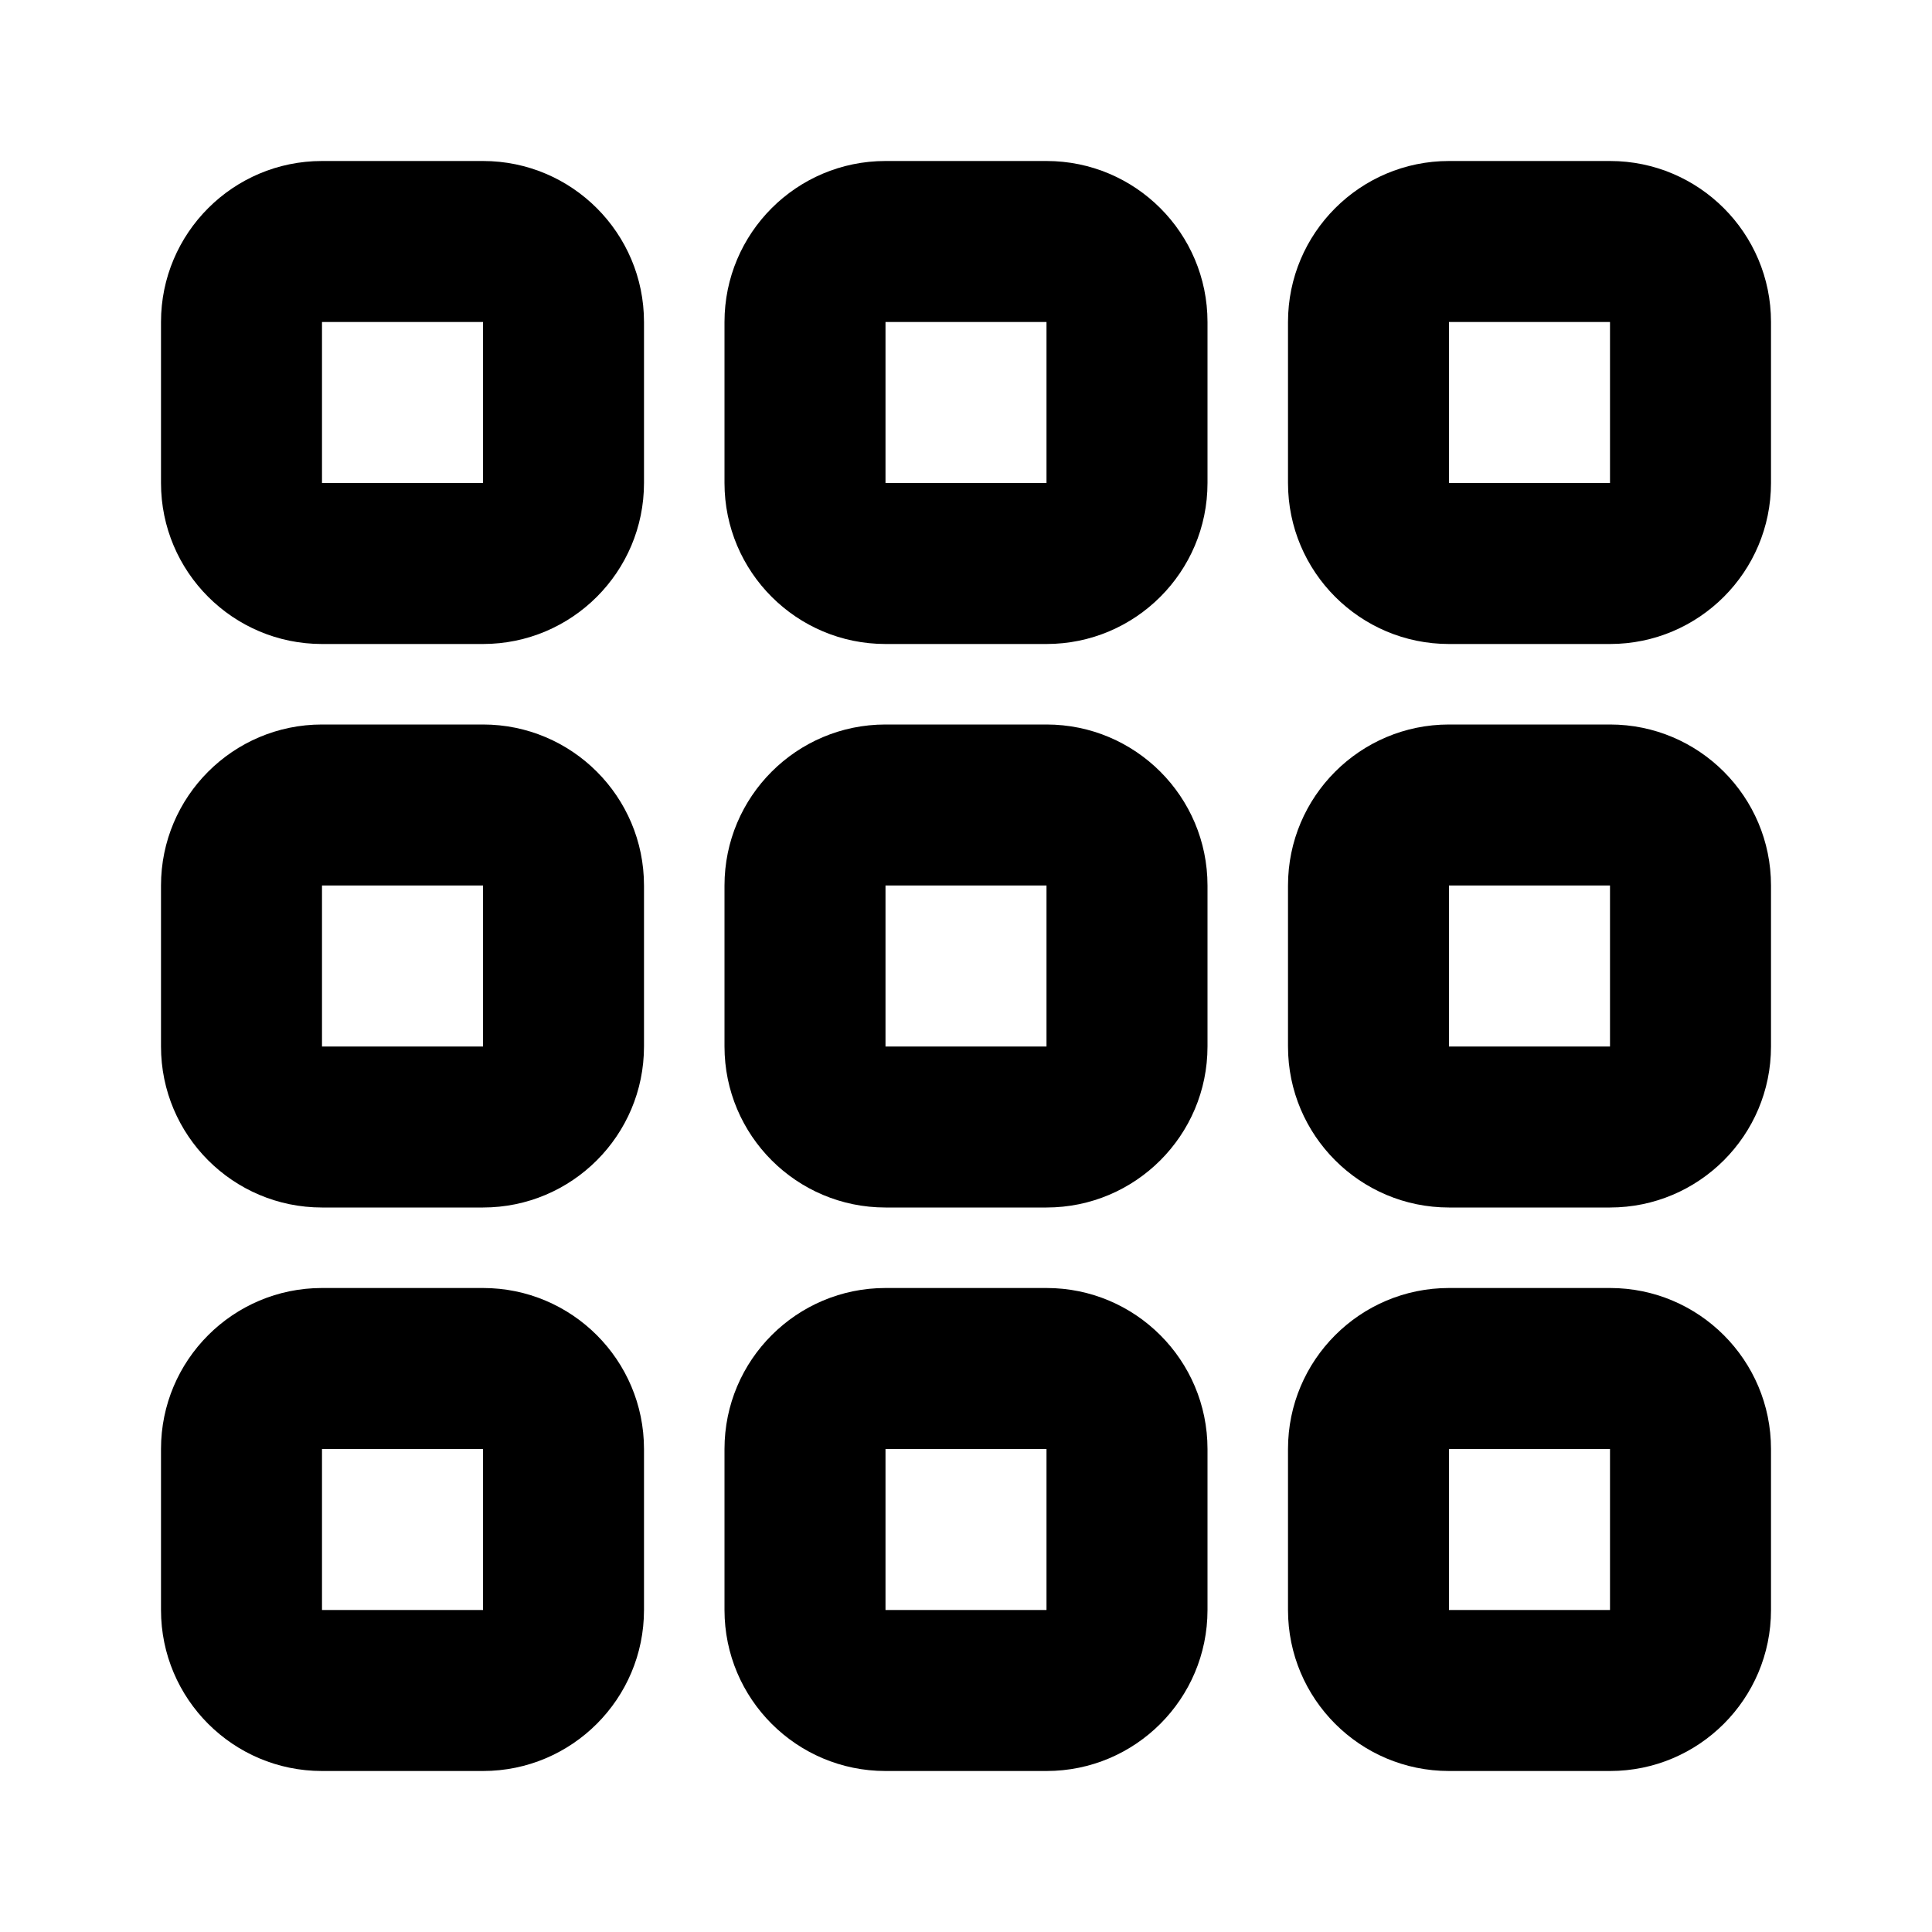
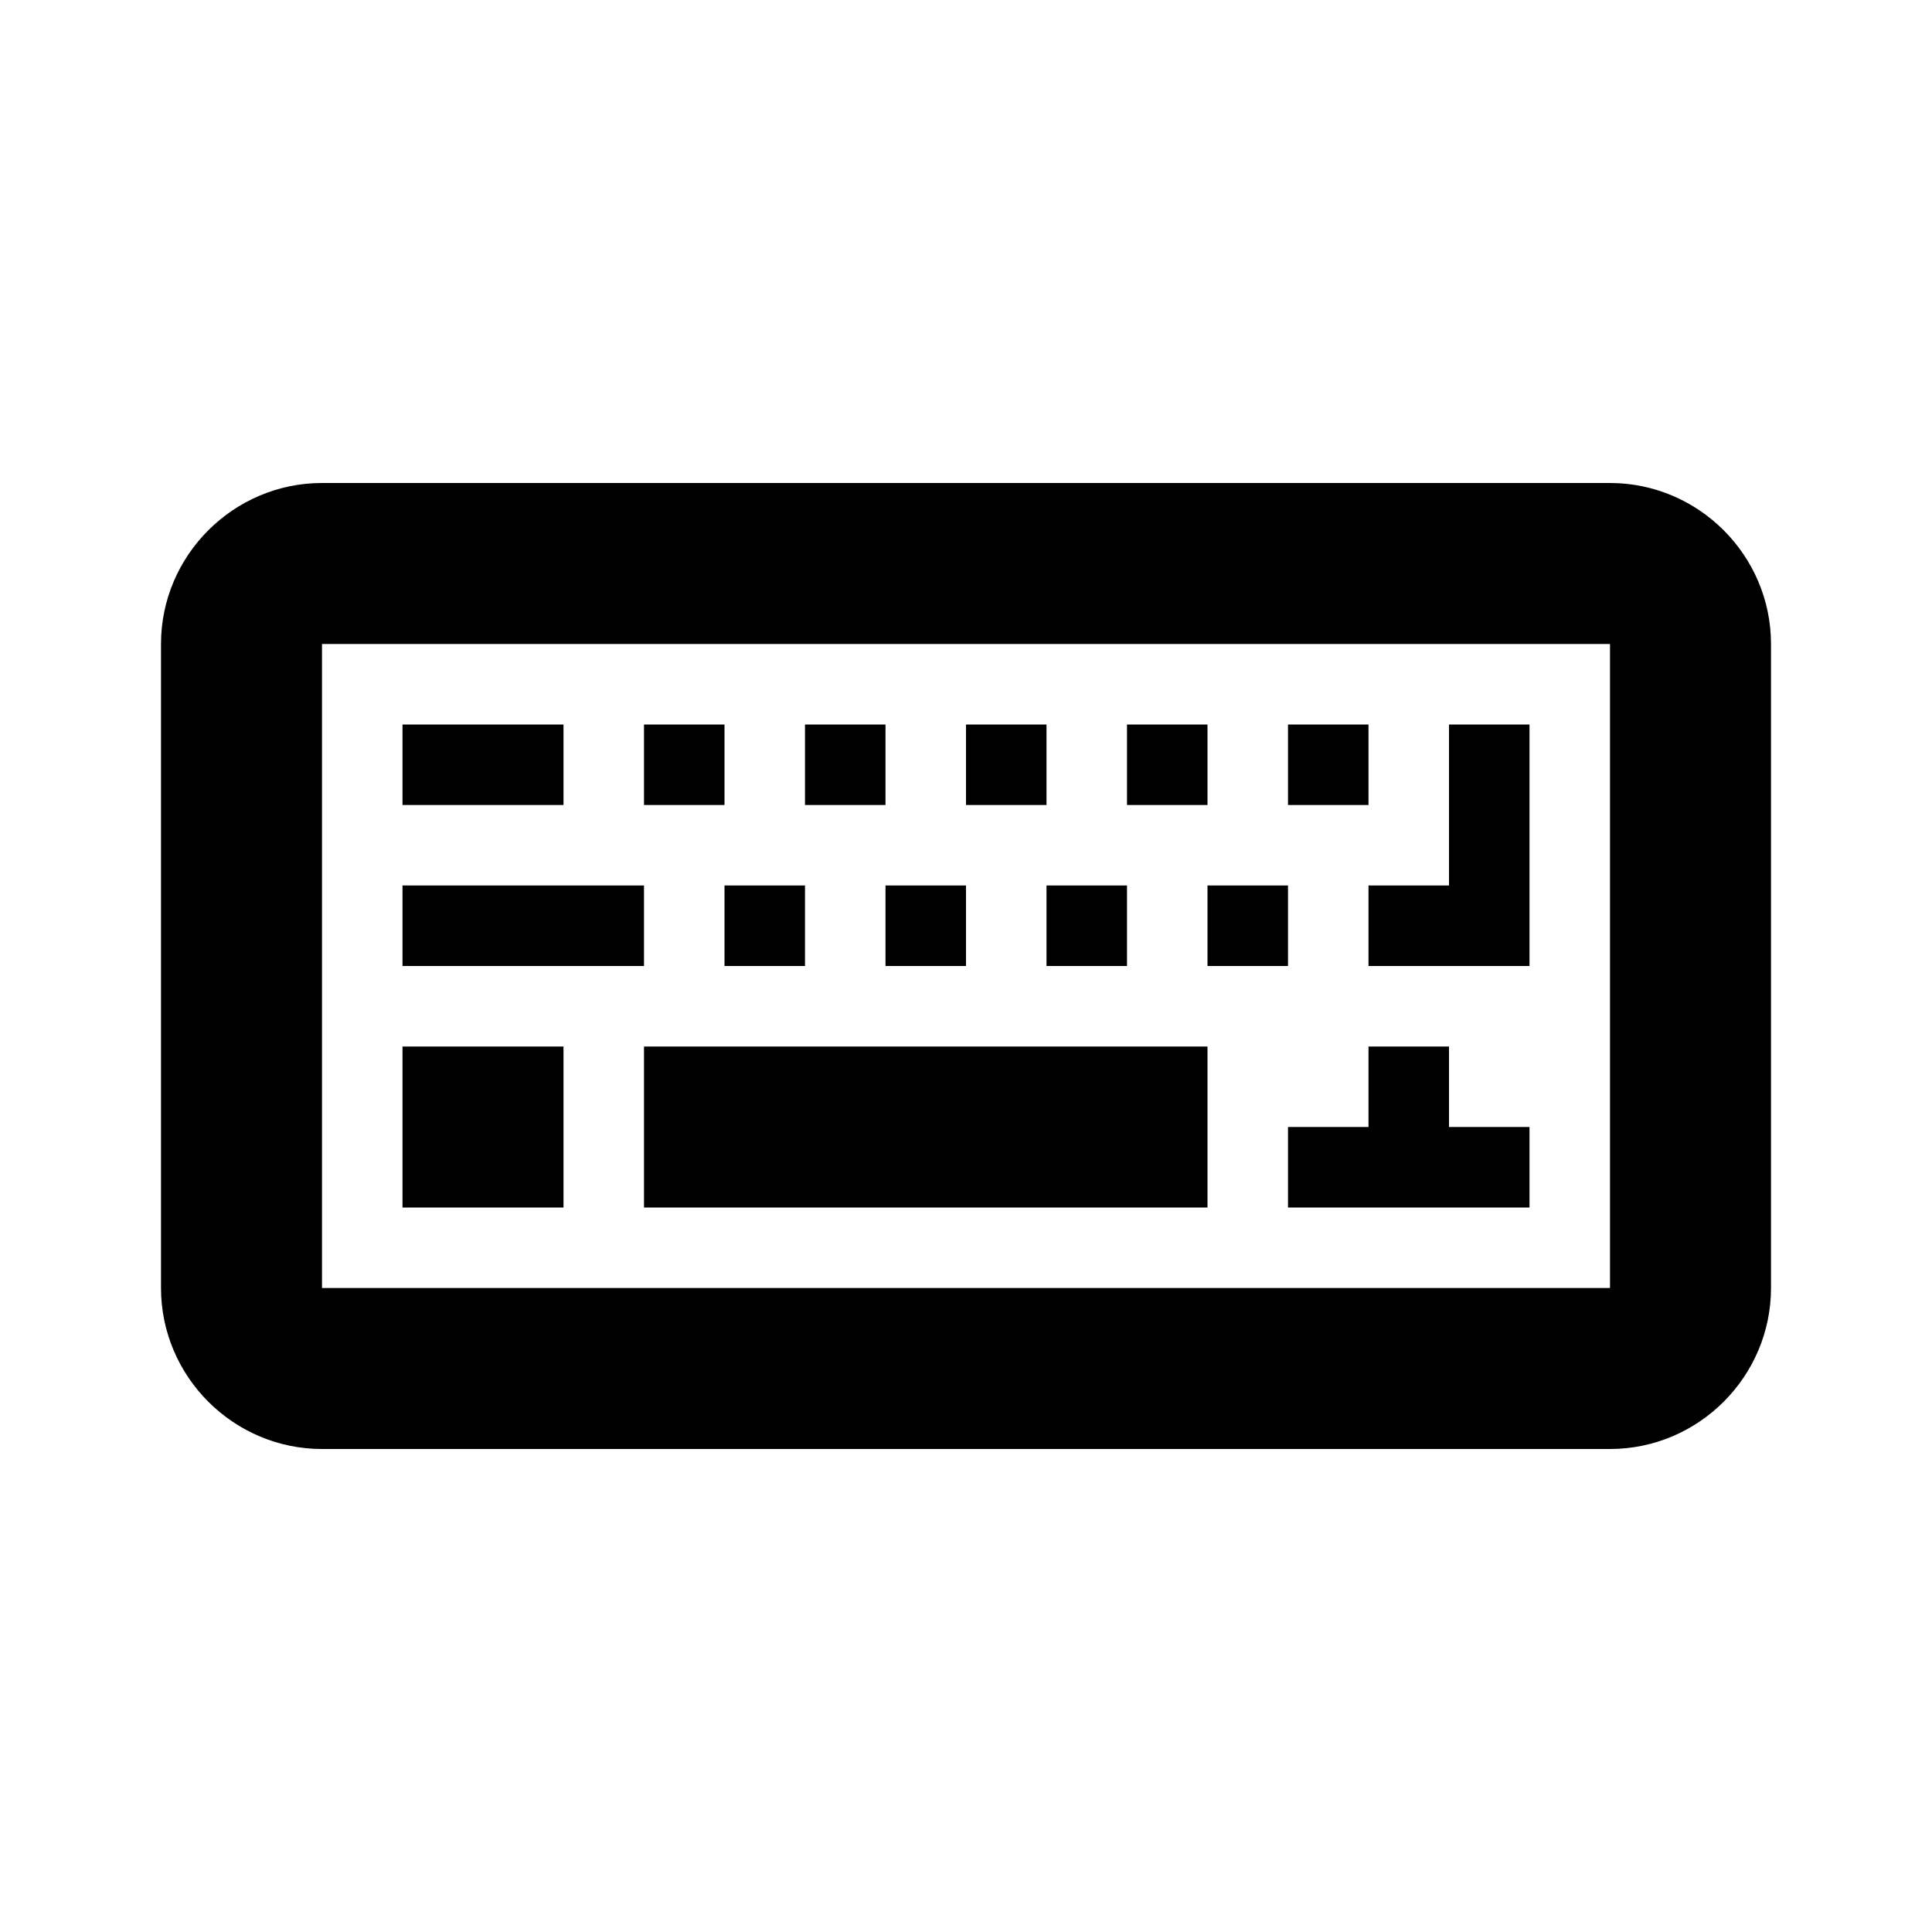
- <svg xmlns="http://www.w3.org/2000/svg" version="1.2" baseProfile="tiny" id="Layer_1" x="0px" y="0px" width="24px" height="24px" viewBox="0 0 24 24" xml:space="preserve">
-   <g>
-     <path d="M6,16H4c-1.104,0-2,0.896-2,2v2c0,1.104,0.896,2,2,2h2c1.104,0,2-0.896,2-2v-2C8,16.896,7.104,16,6,16z M6,20H4v-2h2V20z" />
-     <path d="M6,9H4c-1.104,0-2,0.896-2,2v2c0,1.104,0.896,2,2,2h2c1.104,0,2-0.896,2-2v-2C8,9.896,7.104,9,6,9z M6,13H4v-2h2V13z" />
-     <path d="M6,2H4C2.896,2,2,2.896,2,4v2c0,1.104,0.896,2,2,2h2c1.104,0,2-0.896,2-2V4C8,2.896,7.104,2,6,2z M6,6H4V4h2V6z" />
-     <path d="M13,16h-2c-1.104,0-2,0.896-2,2v2c0,1.104,0.896,2,2,2h2c1.104,0,2-0.896,2-2v-2C15,16.896,14.104,16,13,16z M13,20h-2v-2   h2V20z" />
-     <path d="M13,9h-2c-1.104,0-2,0.896-2,2v2c0,1.104,0.896,2,2,2h2c1.104,0,2-0.896,2-2v-2C15,9.896,14.104,9,13,9z M13,13h-2v-2h2V13   z" />
-     <path d="M13,2h-2C9.896,2,9,2.896,9,4v2c0,1.104,0.896,2,2,2h2c1.104,0,2-0.896,2-2V4C15,2.896,14.104,2,13,2z M13,6h-2V4h2V6z" />
-     <path d="M20,16h-2c-1.104,0-2,0.896-2,2v2c0,1.104,0.896,2,2,2h2c1.104,0,2-0.896,2-2v-2C22,16.896,21.104,16,20,16z M20,20h-2v-2   h2V20z" />
-     <path d="M20,9h-2c-1.104,0-2,0.896-2,2v2c0,1.104,0.896,2,2,2h2c1.104,0,2-0.896,2-2v-2C22,9.896,21.104,9,20,9z M20,13h-2v-2h2V13   z" />
-     <path d="M20,2h-2c-1.104,0-2,0.896-2,2v2c0,1.104,0.896,2,2,2h2c1.104,0,2-0.896,2-2V4C22,2.896,21.104,2,20,2z M20,6h-2V4h2V6z" />
-   </g>
+ <svg xmlns="http://www.w3.org/2000/svg" version="1.2" baseProfile="tiny" width="24" height="24" viewBox="0 0 24 24">
+   <path d="M8 13h7v2h-7zM5 13h2v2h-2zM5 9h2v1h-2zM8 12v-1h-3v1h2zM8 9h1v1h-1zM9 11h1v1h-1zM10 9h1v1h-1zM11 11h1v1h-1zM12 9h1v1h-1zM13 11h1v1h-1zM14 9h1v1h-1zM15 11h1v1h-1zM16 9h1v1h-1zM17 12h2v-3h-1v2h-1zM18 13h-1v1h-1v1h3v-1h-1zM20 6h-16c-1.1 0-2 .9-2 2v8c0 1.1.9 2 2 2h16c1.1 0 2-.9 2-2v-8c0-1.1-.9-2-2-2zm0 10h-16v-8h16v8z" />
</svg>
